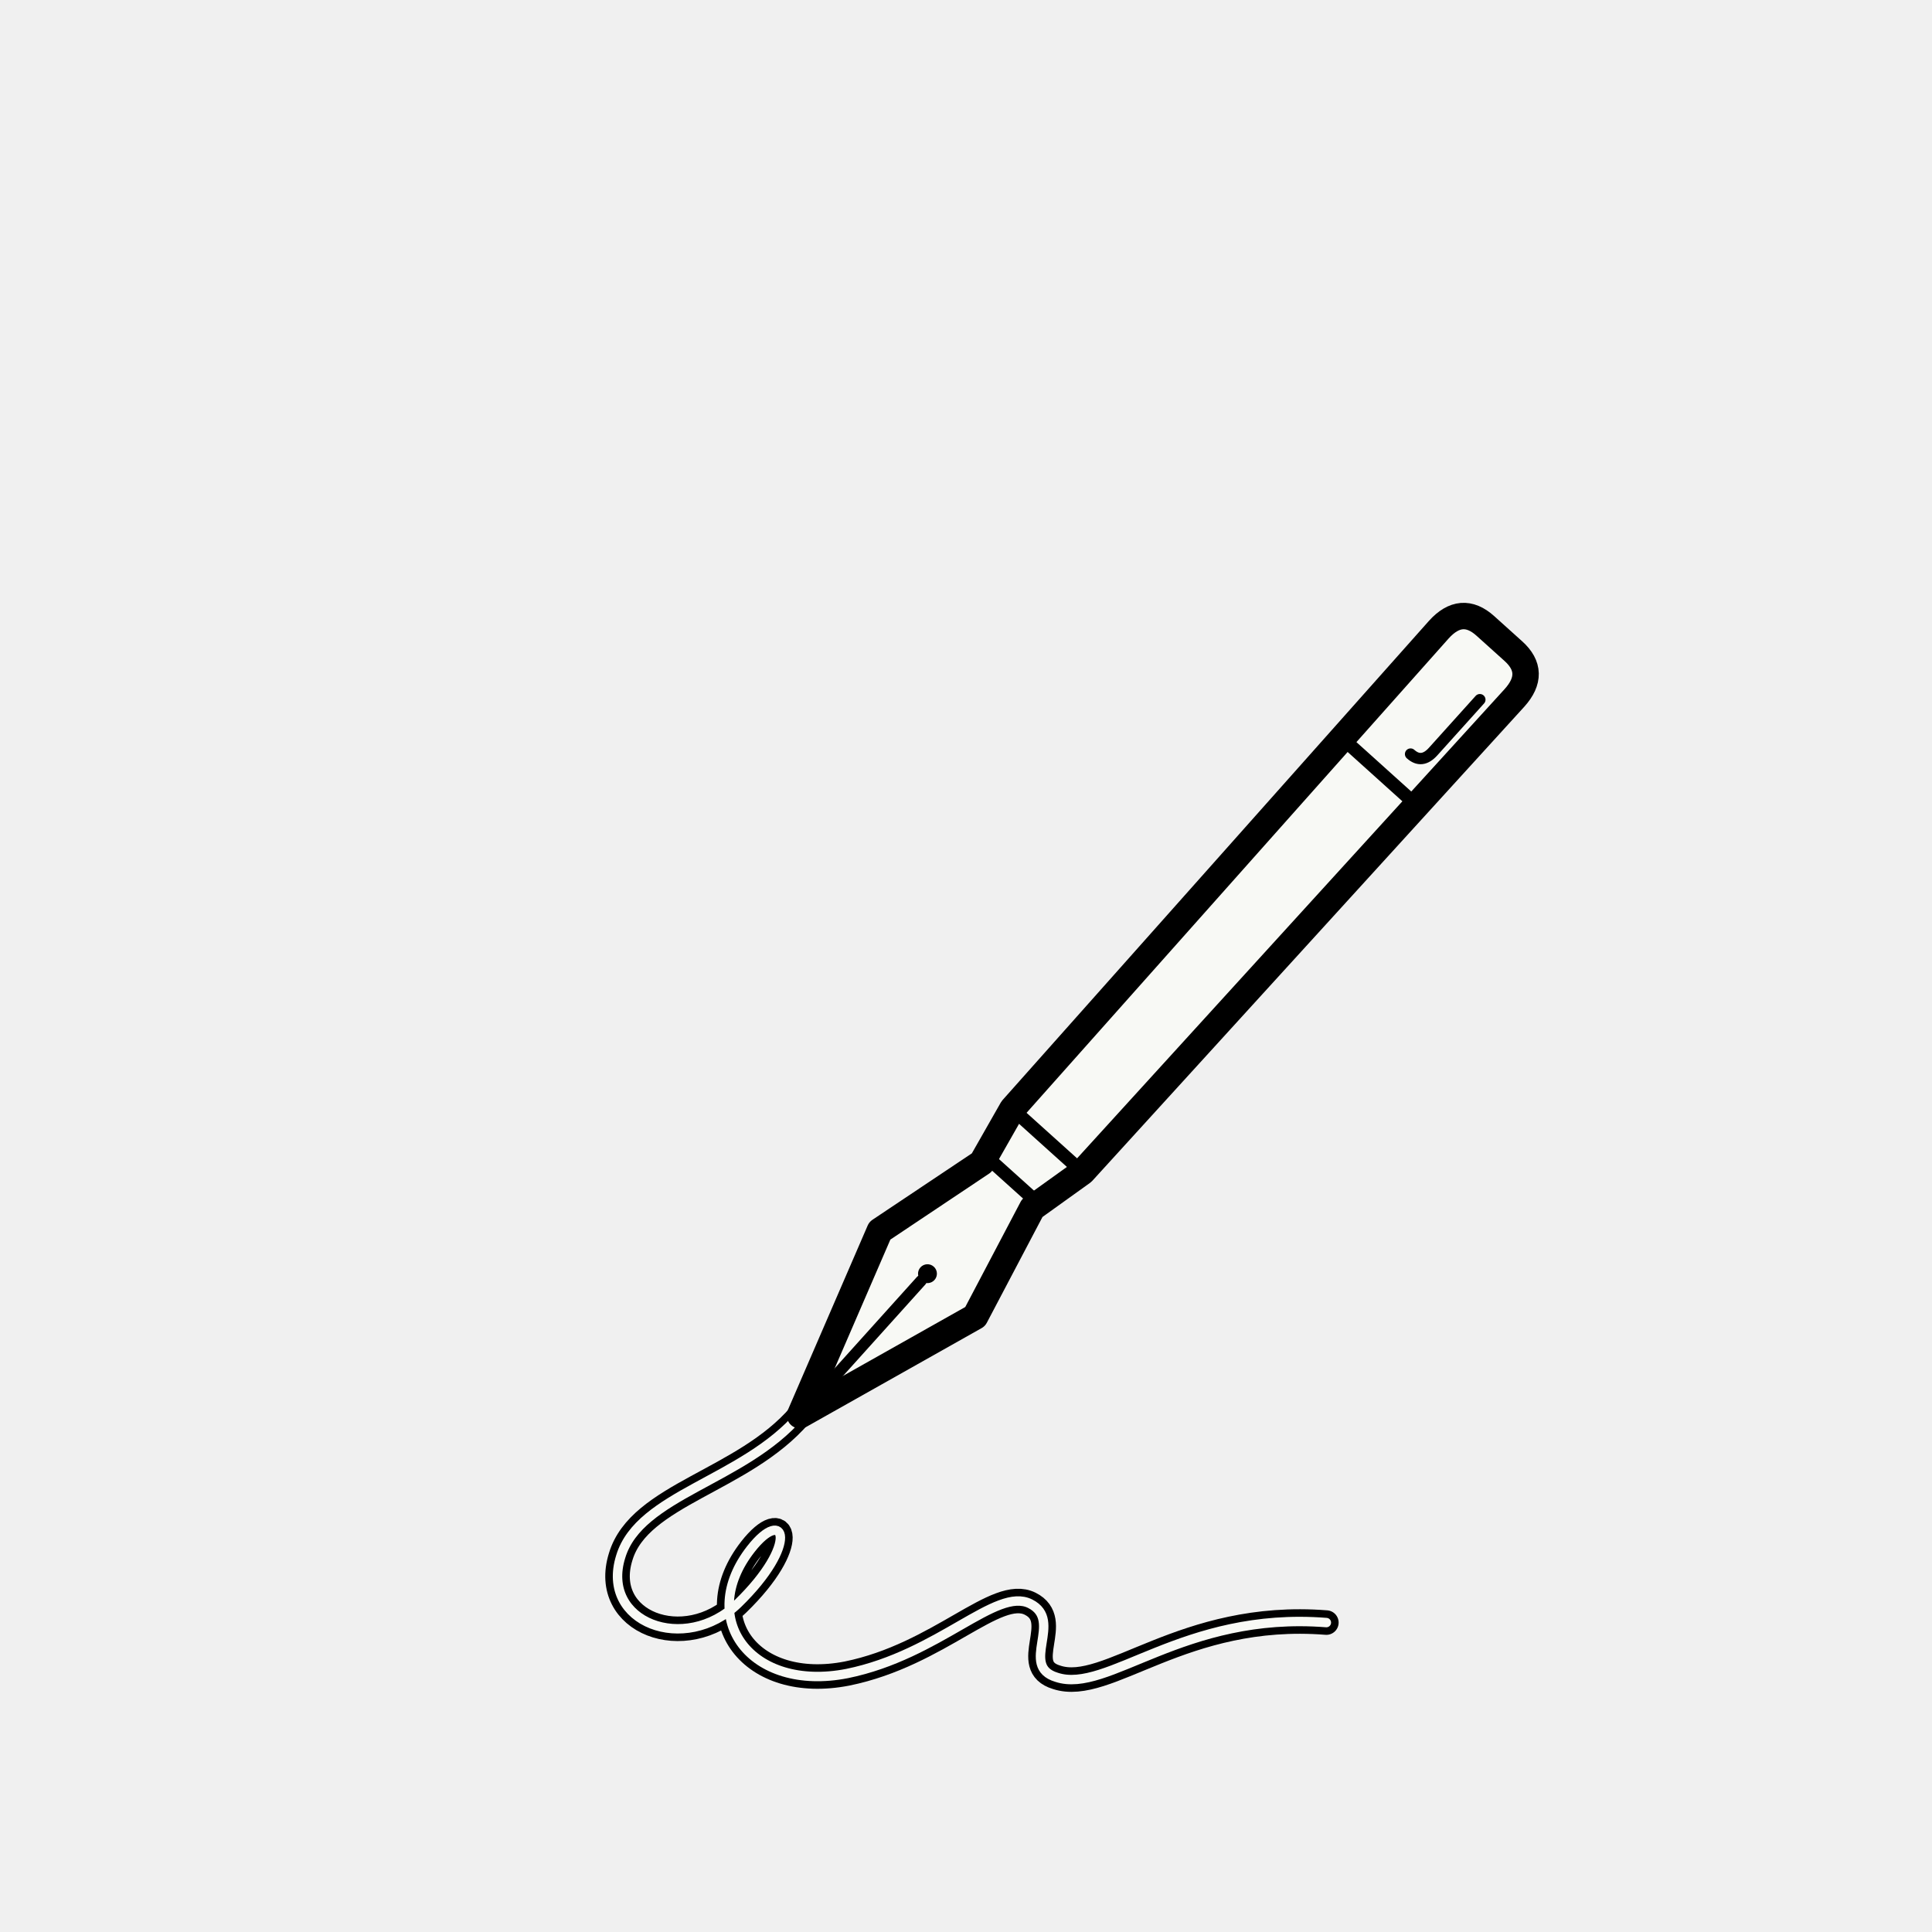
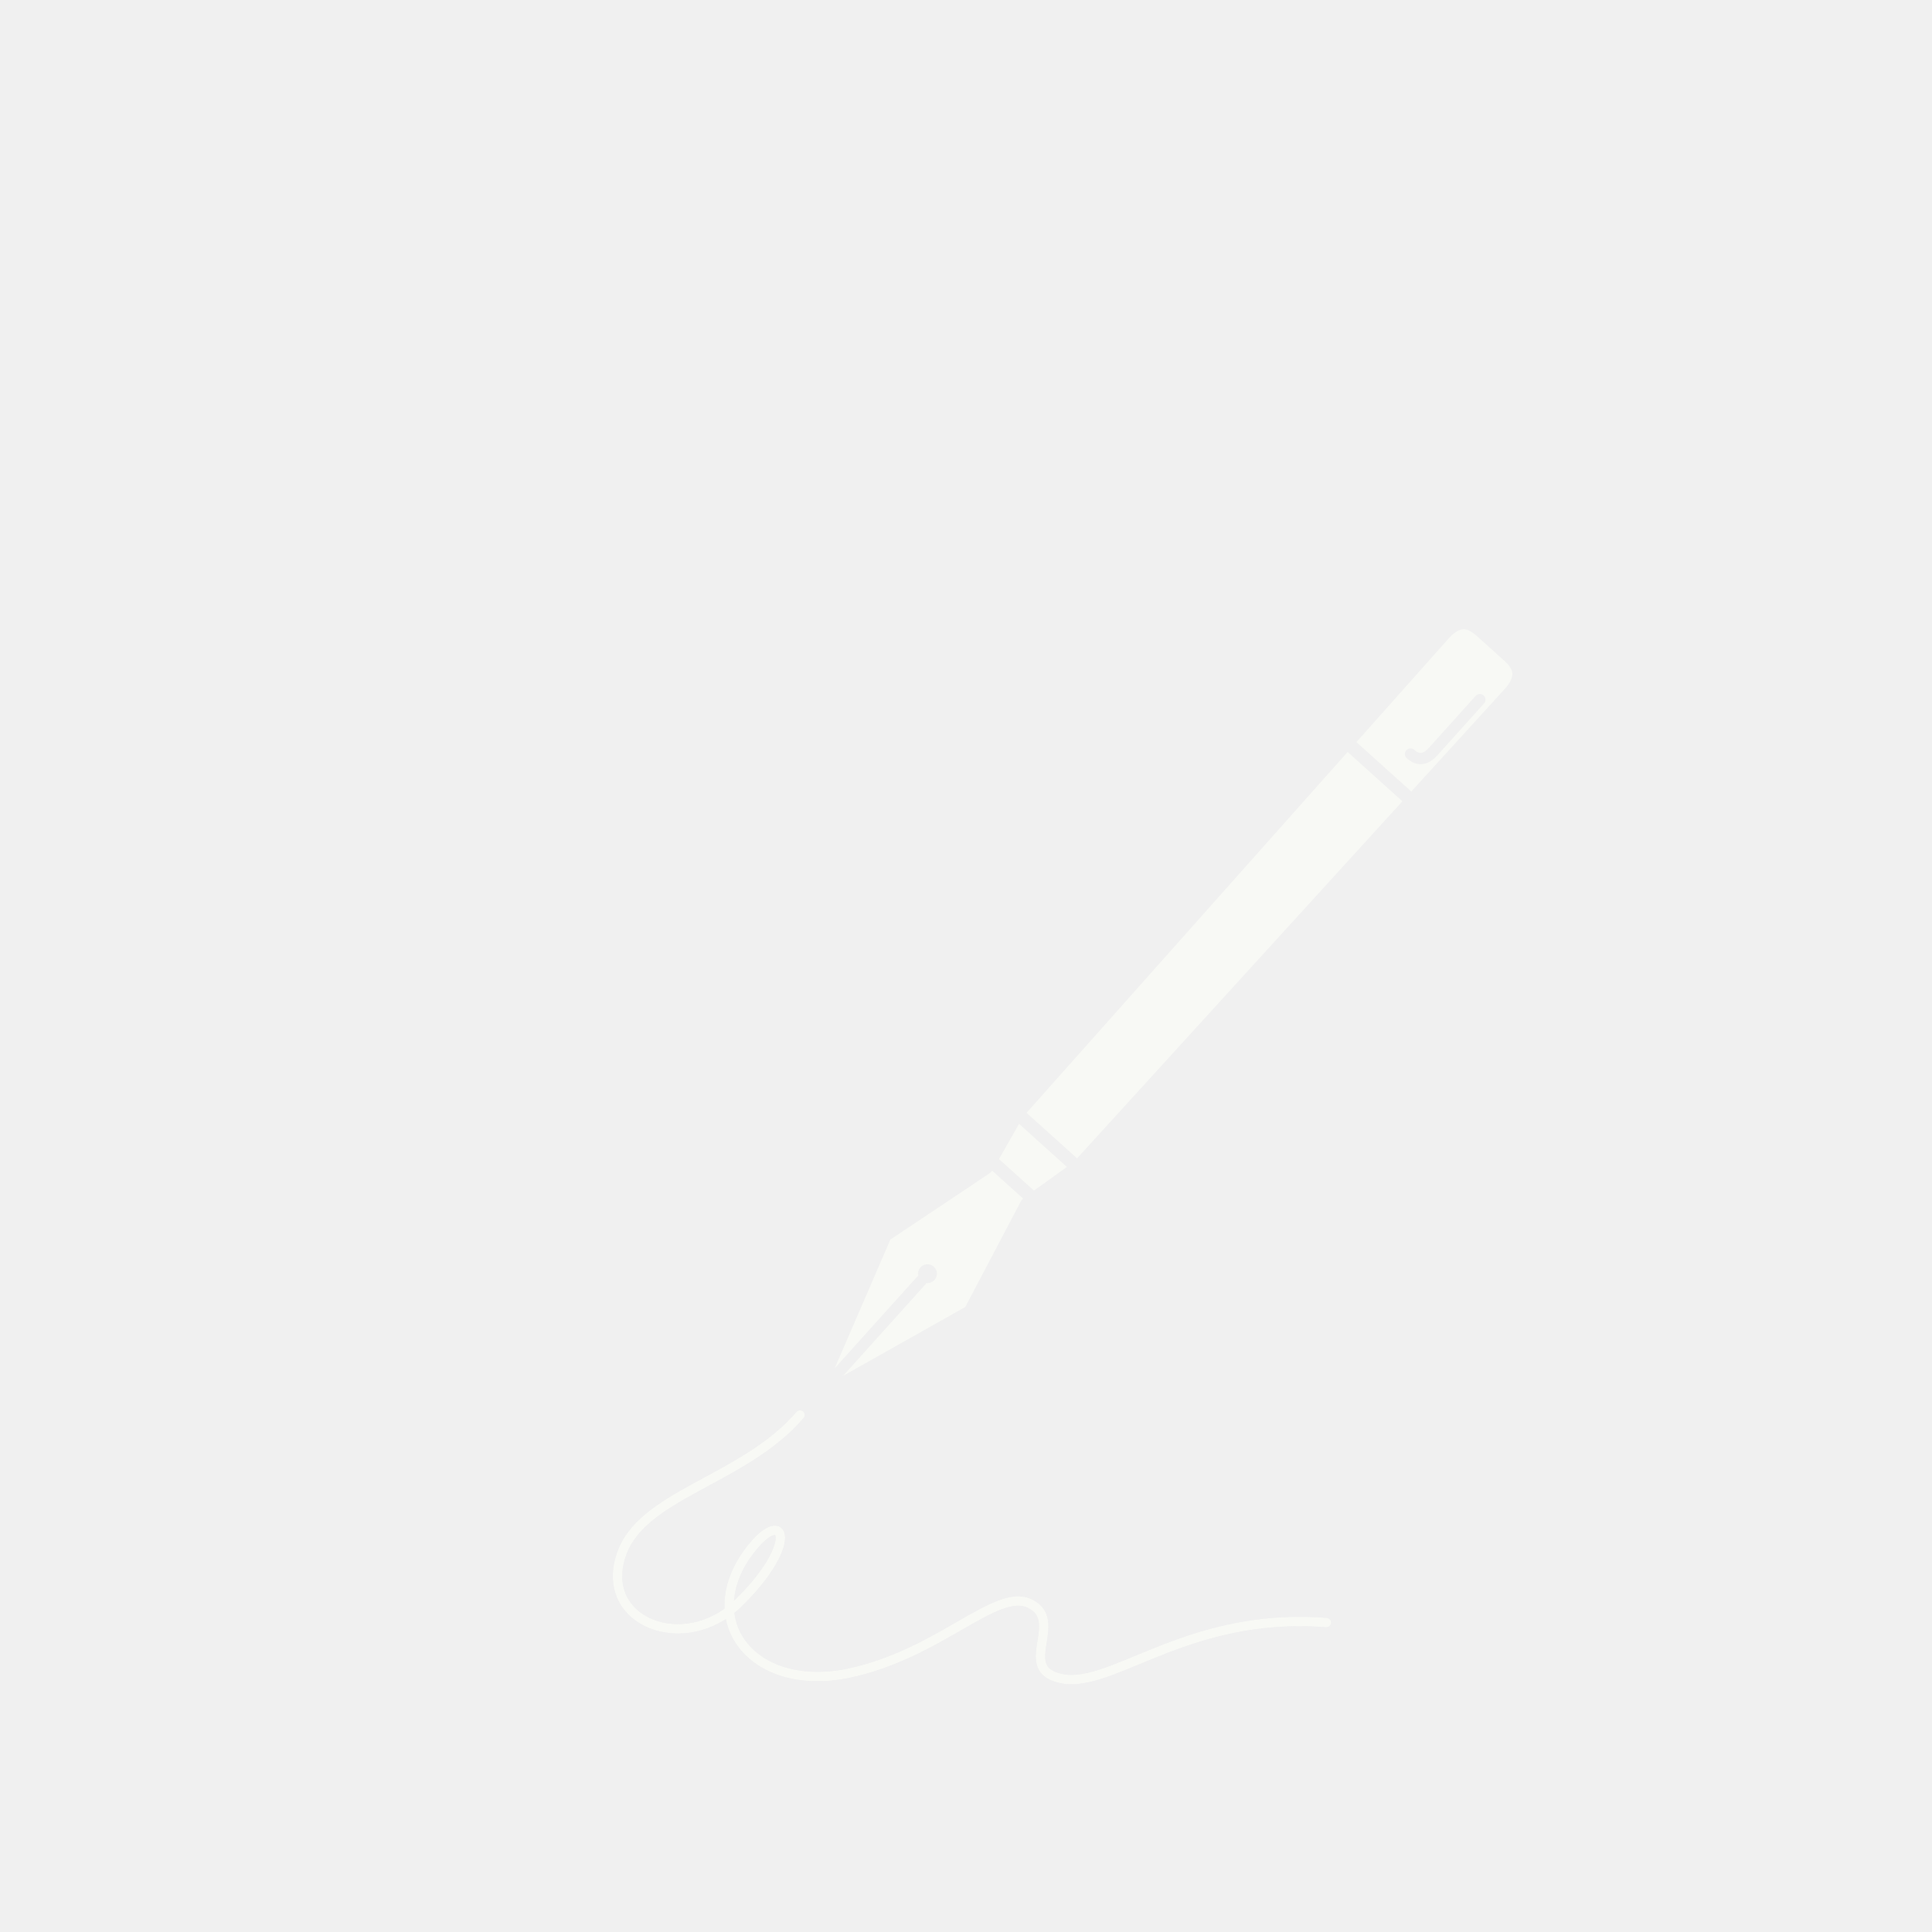
<svg xmlns="http://www.w3.org/2000/svg" viewBox="0 0 1024 1024">
-   <g transform="translate(512 512) scale(1) translate(-512 -512)" stroke="black" stroke-linecap="round" stroke-linejoin="round">
-     <path d="M424 750C394 785 339 792 329 825C318 860 363 877 391 850C424 818 416 798 398 821C369 858 398 897 449 887C498 877 528 841 546 850C564 859 540 883 560 889C587 898 627 854 703 860" fill="none" stroke-width="13" />
-     <path d="M424 750C394 785 339 792 329 825C318 860 363 877 391 850C424 818 416 798 398 821C369 858 398 897 449 887C498 877 528 841 546 850C564 859 540 883 560 889C587 898 627 854 703 860" fill="none" stroke="#f8f9f5" stroke-width="5" />
-     <g transform="translate(606 548) rotate(42)">
-       <path d="M-27-264Q-27-282-10-282H10Q27-282 27-264L25 76L18 108L34 171L0 272L-34 171L-18 108L-25 76Z" fill="#f8f9f5" stroke-width="14" />
-       <path d="M-26-187H26M-25 76H25M-19 104H19" fill="none" stroke-width="7" />
-       <path d="M14-251V-214Q14-205 6-205" fill="none" stroke-width="6" />
-       <circle cy="171" r="5" fill="black" stroke="none" />
-       <path d="M0 176V260" fill="none" stroke-width="6" />
-     </g>
+   <defs>
+     <path id="ink" d="M424 750C394 785 339 792 329 825C318 860 363 877 391 850C424 818 416 798 398 821C369 858 398 897 449 887C498 877 528 841 546 850C564 859 540 883 560 889C587 898 627 854 703 860" />
+     <path id="barrel" d="M-27-264Q-27-282-10-282H10Q27-282 27-264L25 76L18 108L34 171L0 272L-34 171L-18 108L-25 76Z" />
+     <mask id="pen-cutouts" maskUnits="userSpaceOnUse" x="0" y="0" width="1024" height="1024" style="mask-type:luminance">
+       <rect width="1024" height="1024" fill="white" />
+       <g fill="none" stroke-linecap="round" stroke-linejoin="round">
+         <use href="#ink" stroke="black" stroke-width="13" />
+         <g transform="translate(606 548) rotate(42)">
+           <use href="#barrel" fill="white" stroke="black" stroke-width="14" />
+           <path d="M-26-187H26M-25 76H25M-19 104H19" stroke="black" stroke-width="7" />
+           <path d="M14-251V-214Q14-205 6-205" stroke="black" stroke-width="6" />
+           <circle cy="171" r="5" fill="black" />
+           <path d="M0 176V260" stroke="black" stroke-width="6" />
+         </g>
+         <use href="#ink" stroke="white" stroke-width="5" />
+       </g>
+     </mask>
+   </defs>
+   <g mask="url(#pen-cutouts)">
+     <use href="#ink" fill="none" stroke="#f8f9f5" stroke-width="5" stroke-linecap="round" stroke-linejoin="round" />
+     <use href="#barrel" transform="translate(606 548) rotate(42)" fill="#f8f9f5" />
  </g>
</svg>
